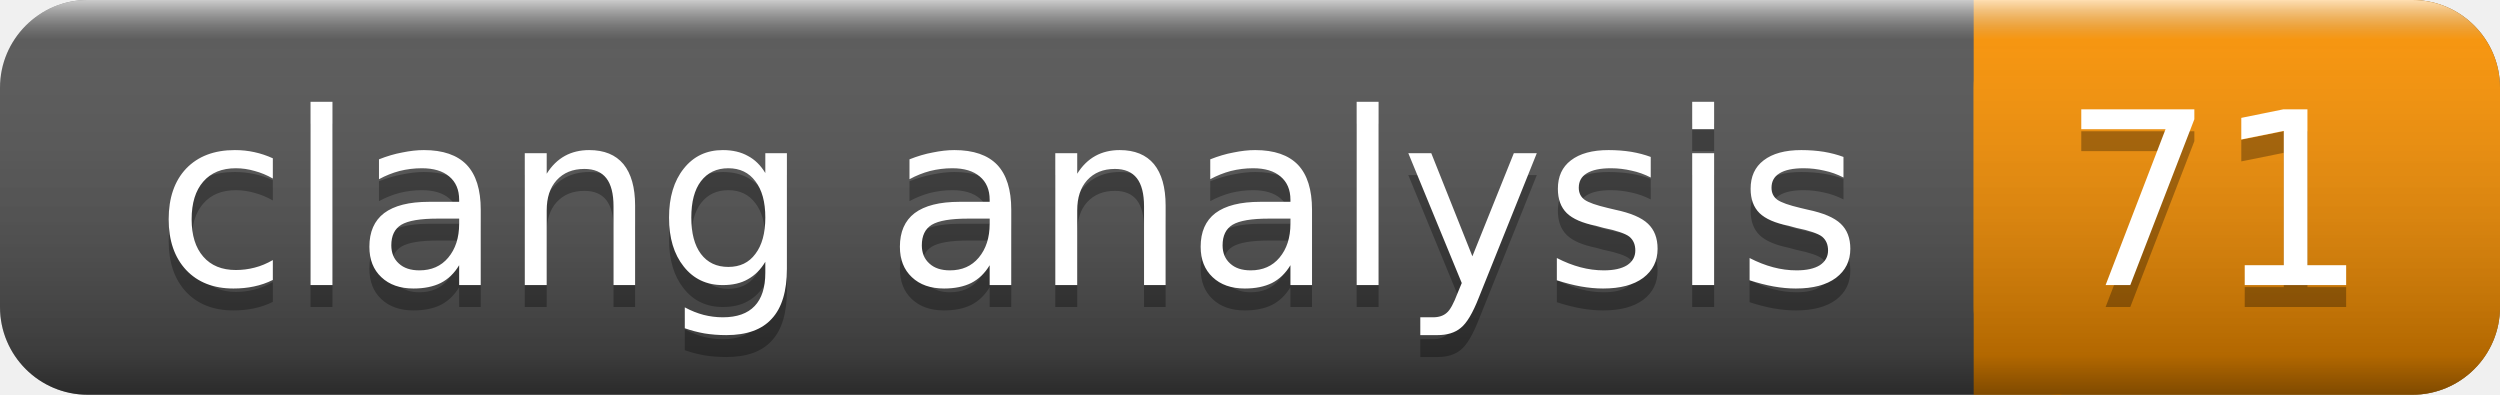
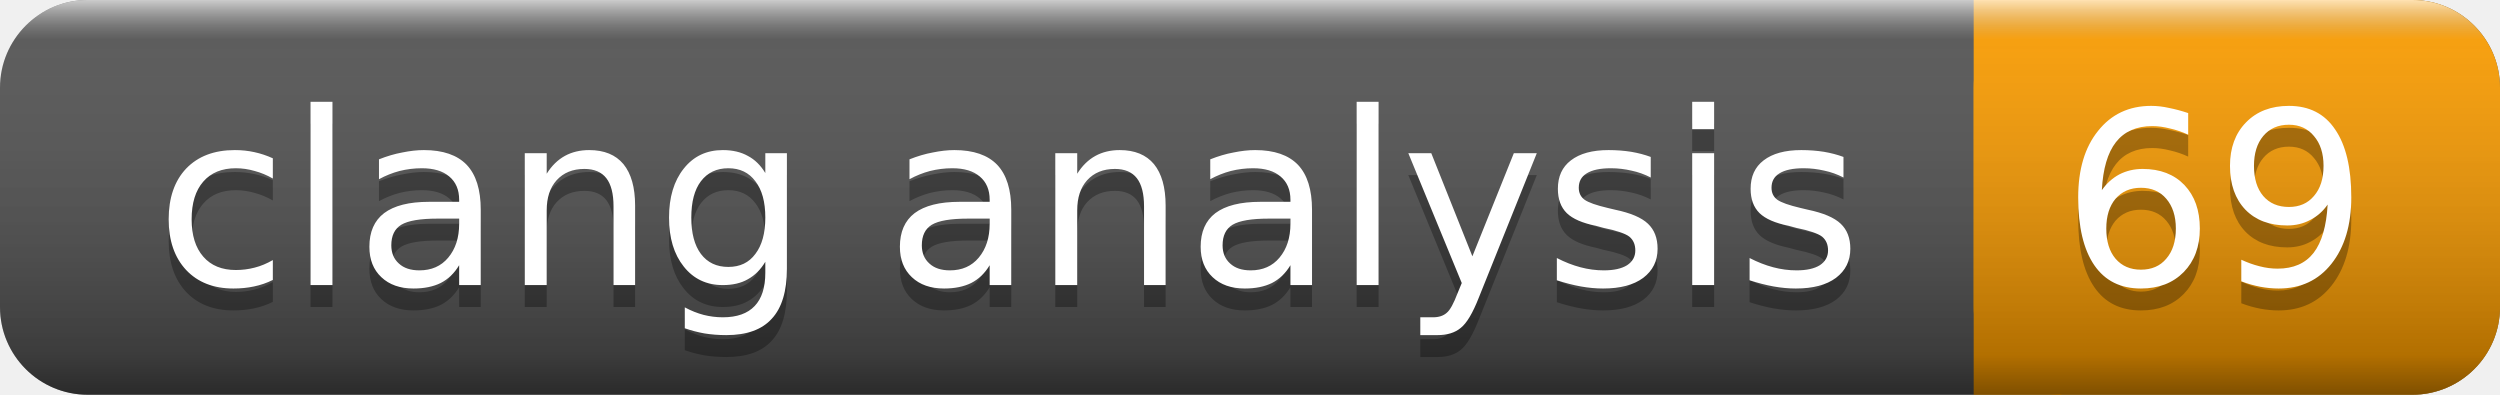
<svg xmlns="http://www.w3.org/2000/svg" width="114" height="18">
  <linearGradient id="a" x2="0" y2="100%">
    <stop offset="0" stop-color="#fff" stop-opacity=".7" />
    <stop offset=".1" stop-color="#aaa" stop-opacity=".1" />
    <stop offset=".9" stop-opacity=".3" />
    <stop offset="1" stop-opacity=".5" />
  </linearGradient>
  <rect rx="4" width="114" height="18" fill="#555" />
-   <rect rx="4" x="90" width="24" height="18" fill="#ff9400" />
-   <path fill="#ff9400" d="M90 0h4v18h-4z" />
+   <rect rx="4" x="90" width="24" height="18" fill="#ff9f00" />
+   <path fill="#ff9f00" d="M90 0h4v18h-4z" />
  <rect rx="4" width="114" height="18" fill="url(#a)" />
  <g fill="#fff" text-anchor="middle" font-family="DejaVu Sans,Verdana,Geneva,sans-serif" font-size="11">
    <text x="46" y="14" fill="#010101" fill-opacity=".3">clang analysis</text>
    <text x="46" y="13">clang analysis</text>
-     <text x="101" y="14" fill="#010101" fill-opacity=".3">71</text>
-     <text x="101" y="13">71</text>
+     <text x="101" y="14" fill="#010101" fill-opacity=".3">69</text>
+     <text x="101" y="13">69</text>
  </g>
</svg>
